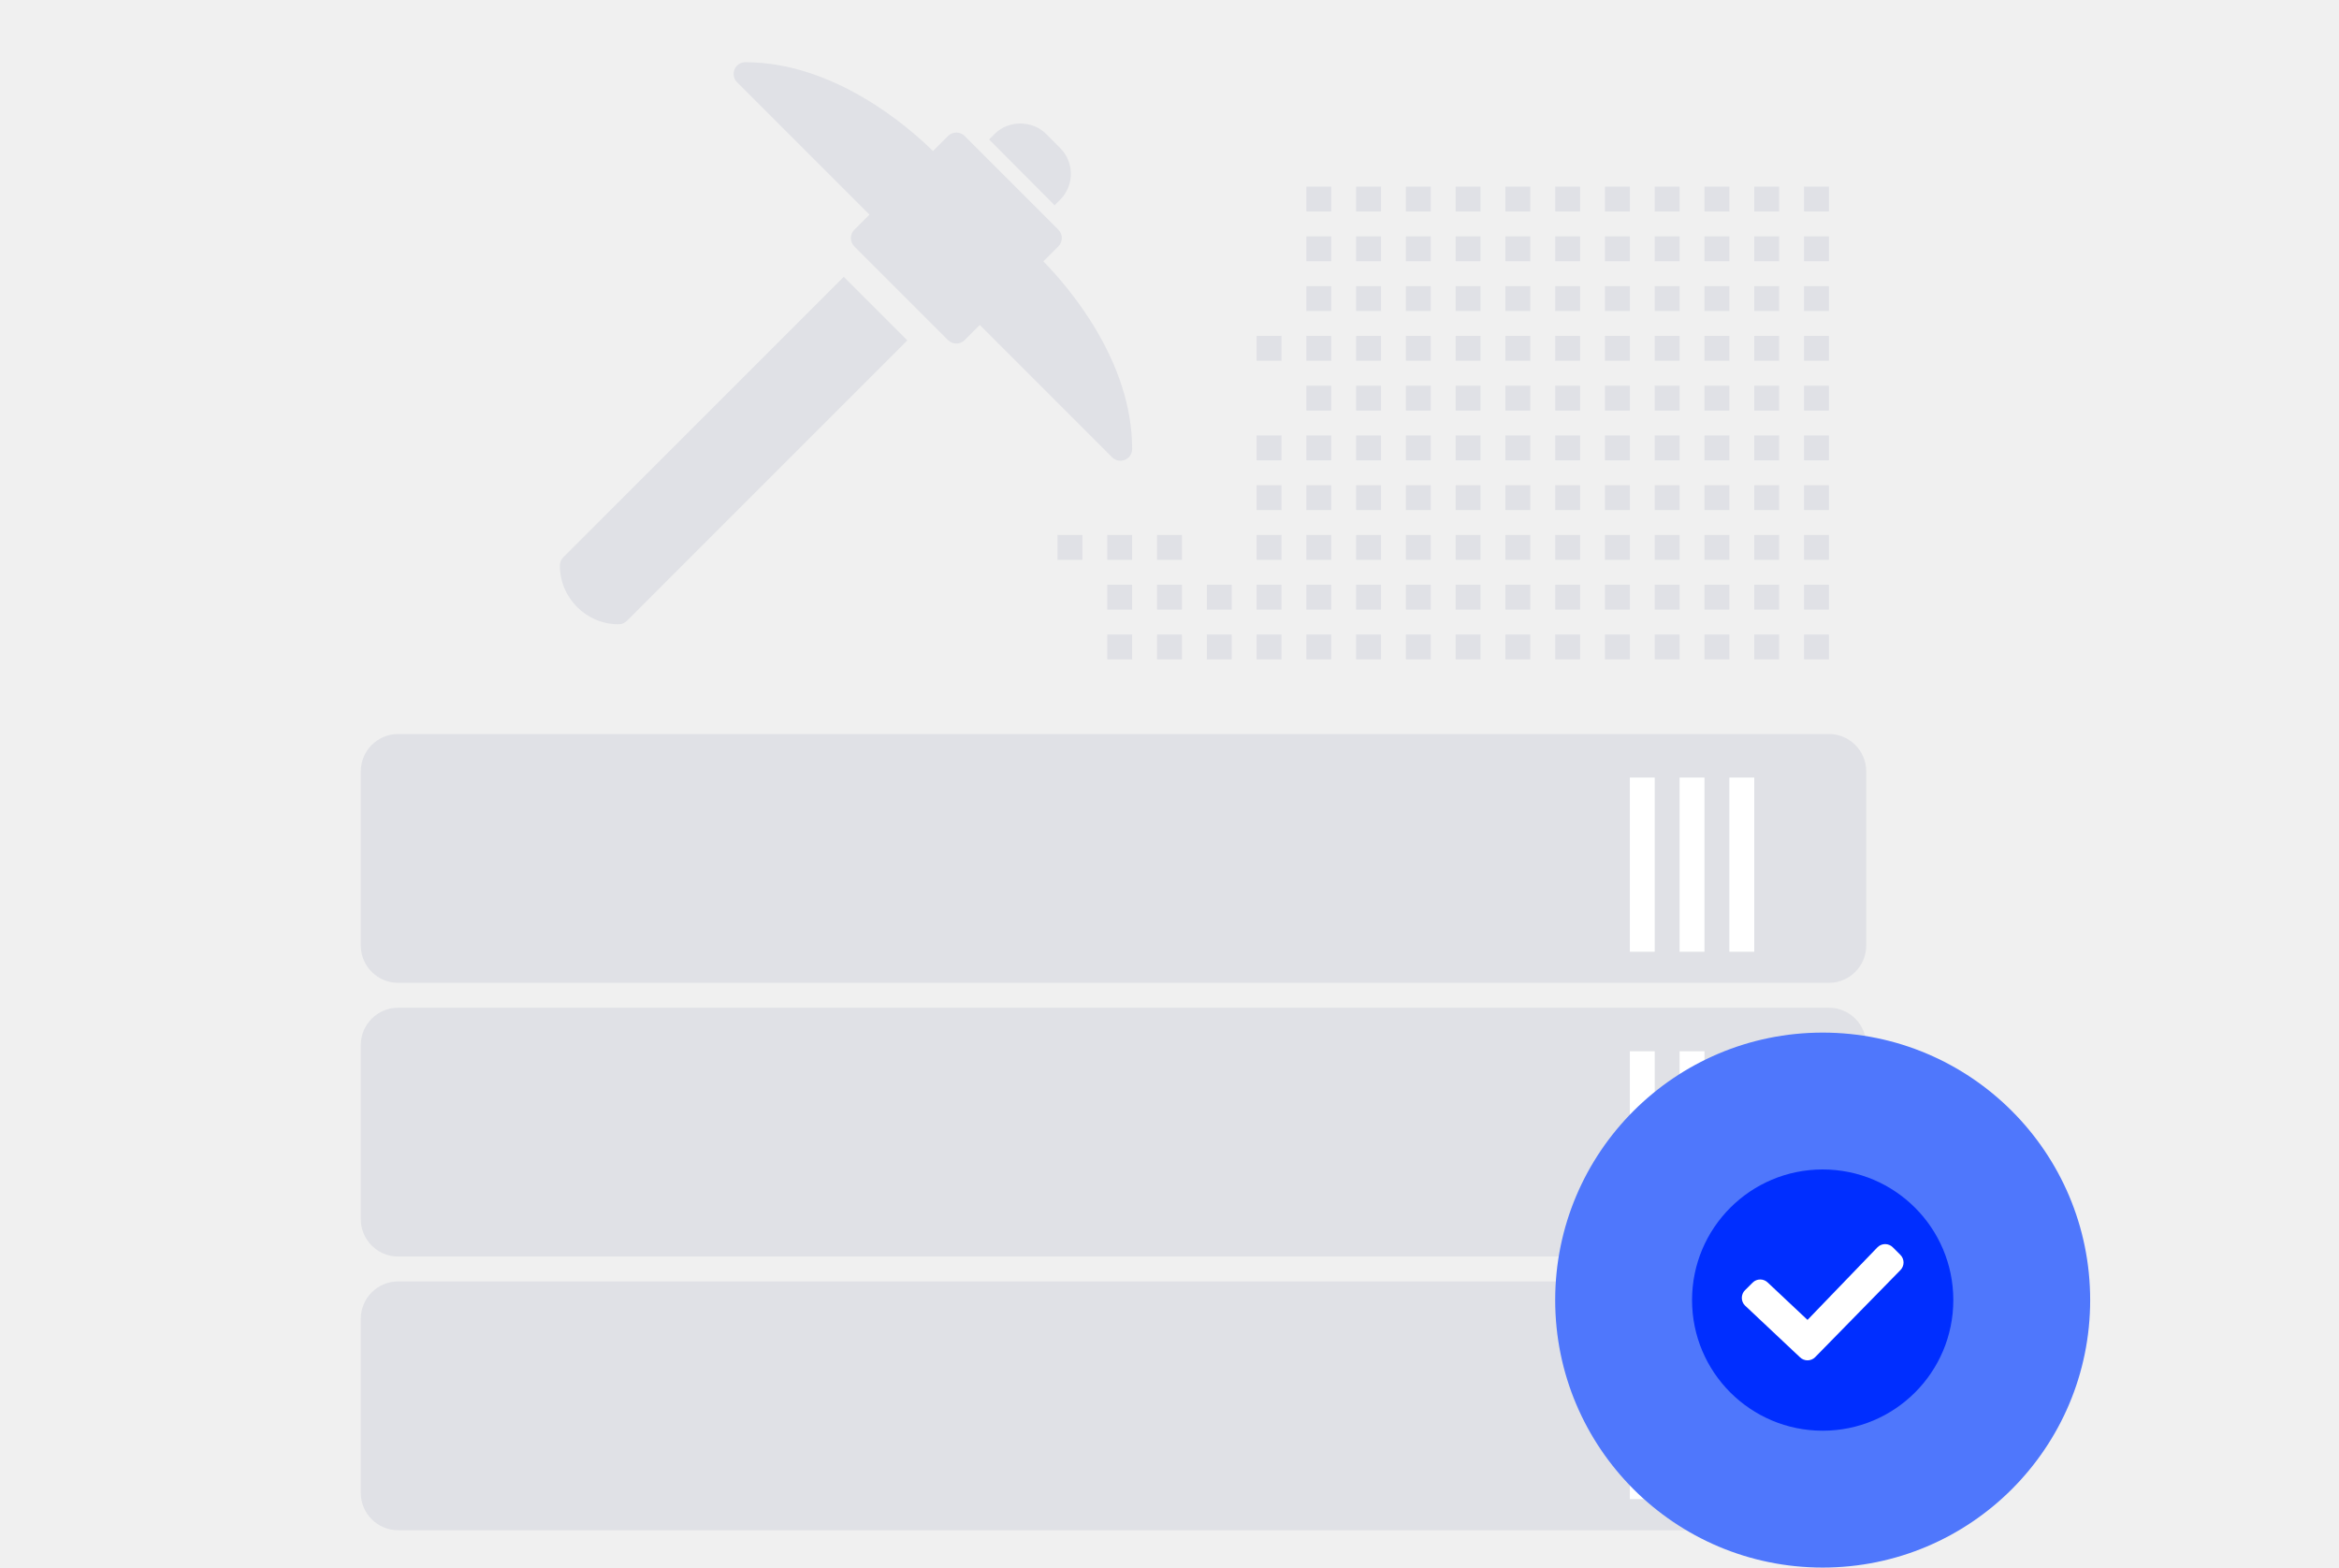
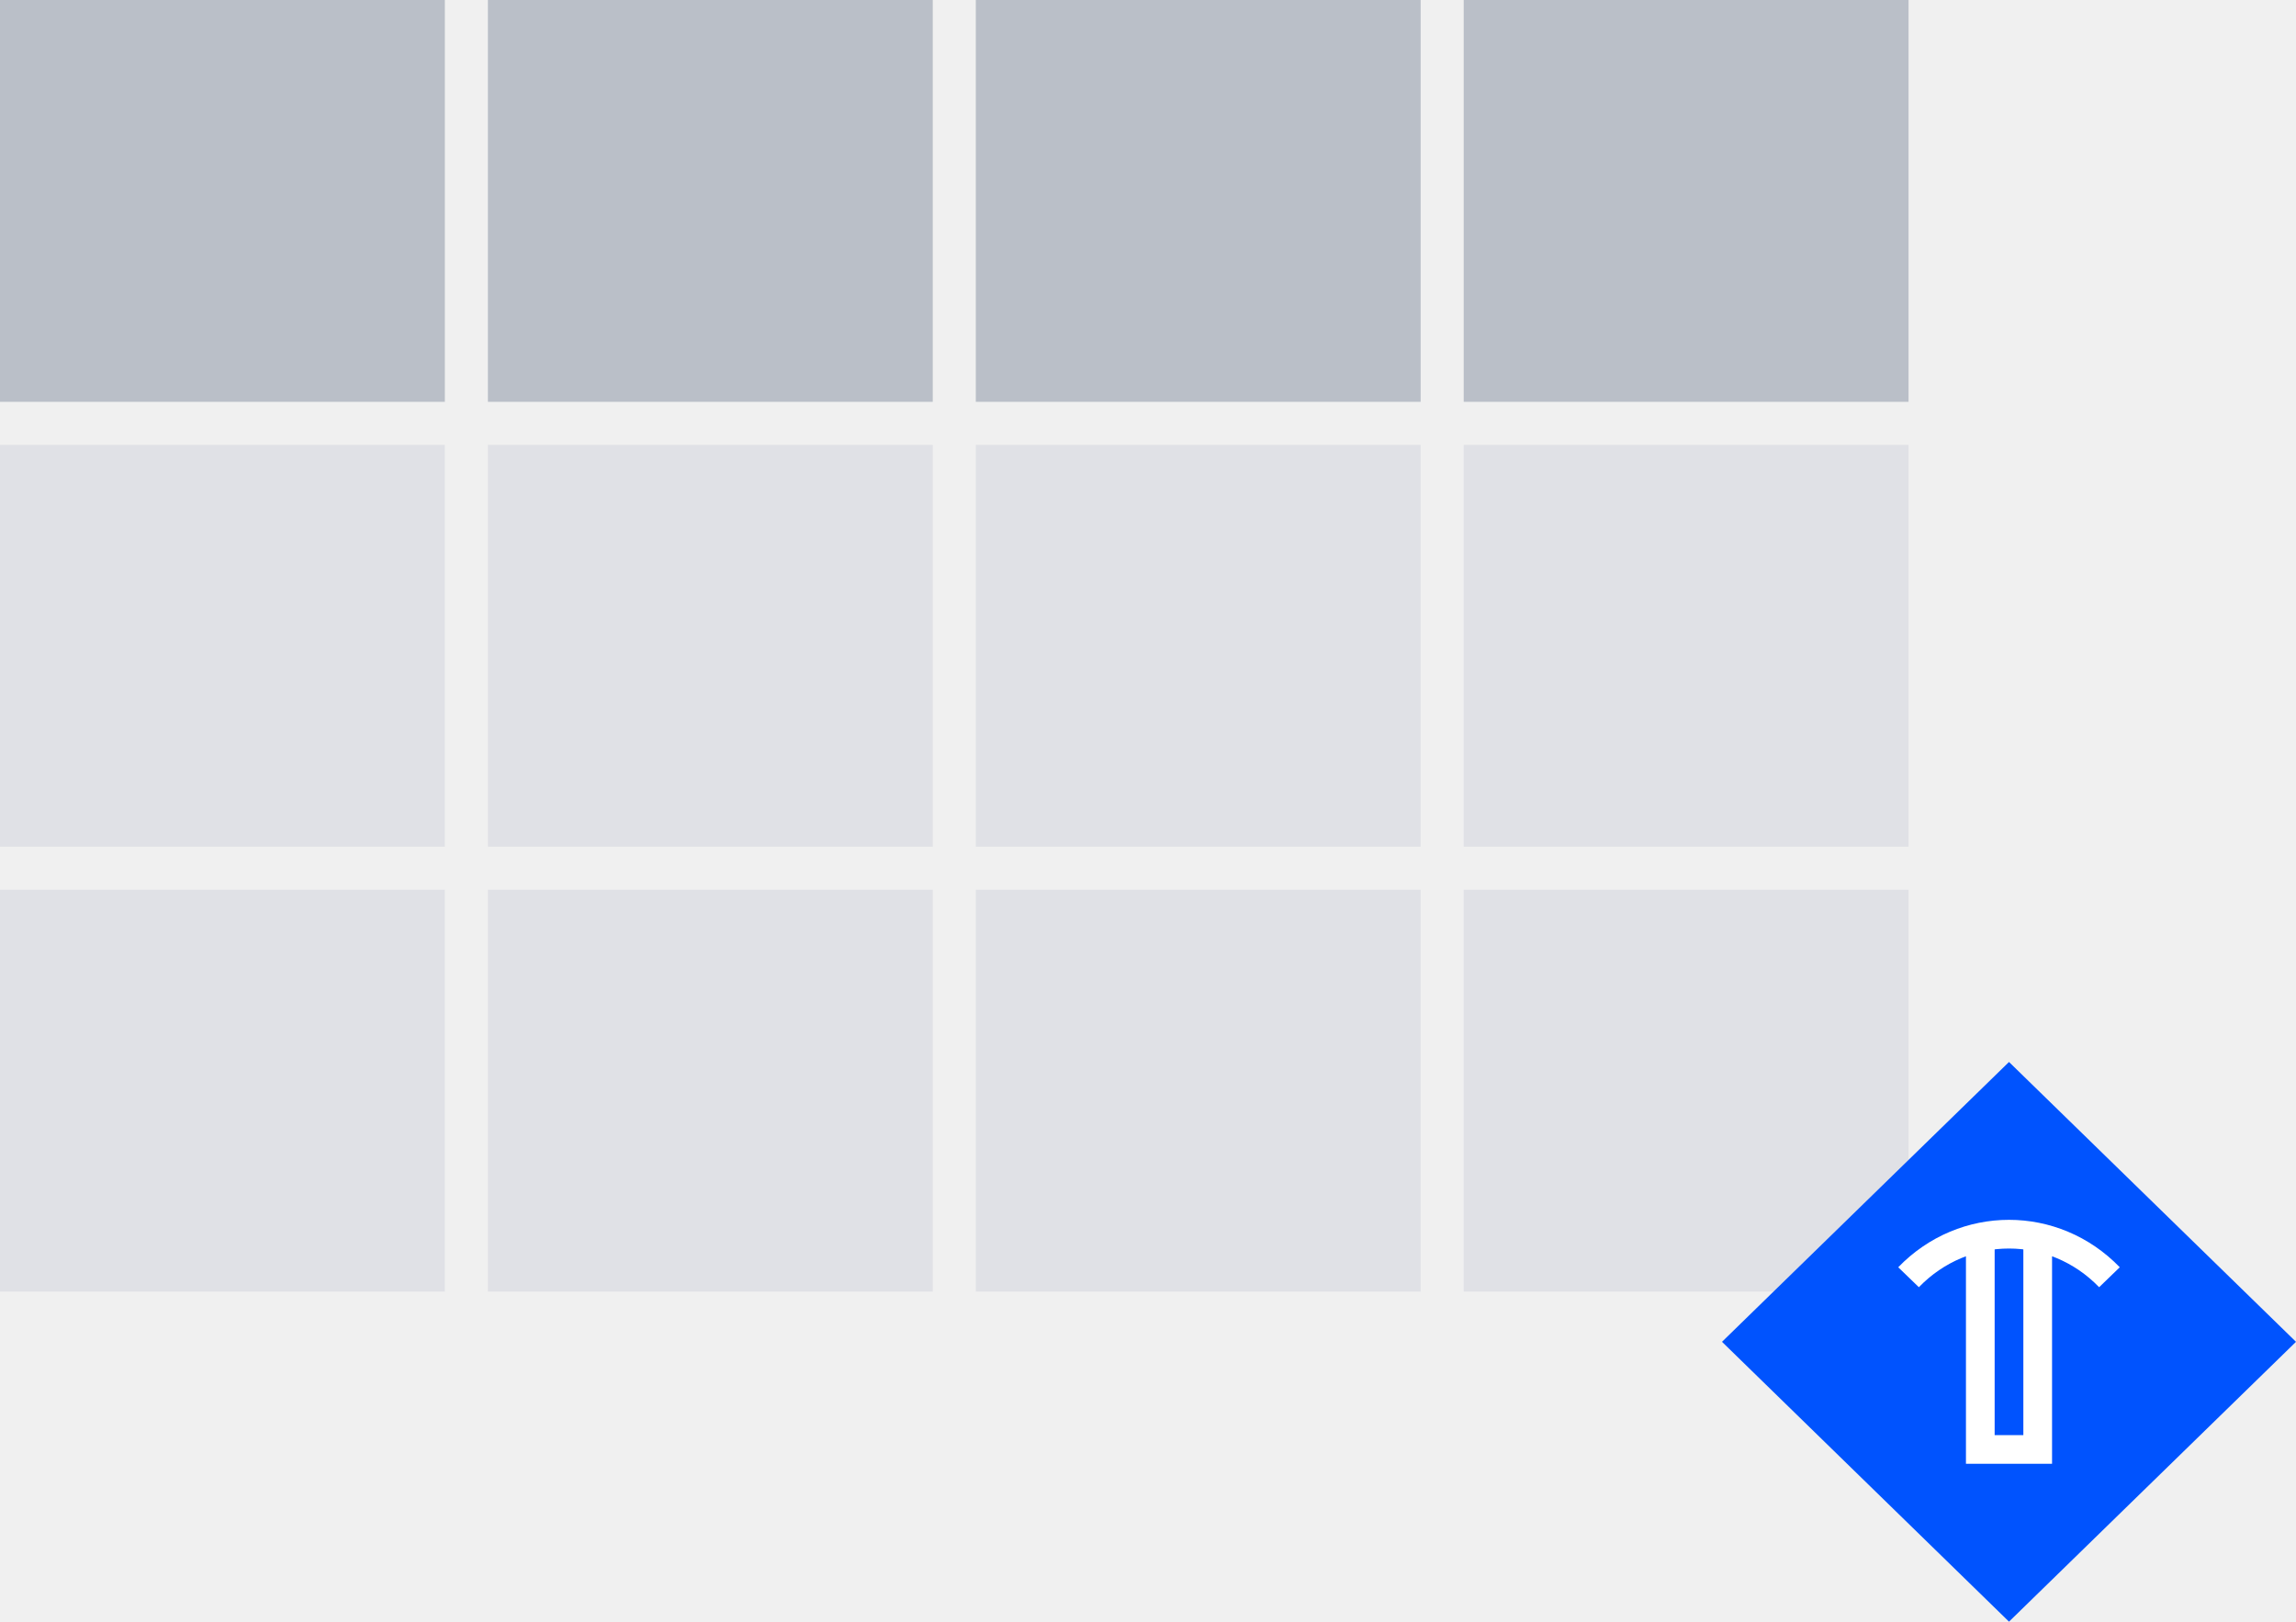
- <svg xmlns="http://www.w3.org/2000/svg" width="188" height="126" viewBox="0 0 188 126">
-   <g fill="none" fill-rule="evenodd" transform="translate(29 5)">
-     <g fill="#E0E1E6" fill-rule="nonzero" transform="matrix(-1 0 0 1 62 0)">
-       <path d="M31.963.582C31.818.23 31.473 0 31.093 0 23.948 0 17.988 5.195 16.009 7.138L14.799 5.93C14.432 5.563 13.835 5.563 13.467 5.93L5.93 13.467C5.562 13.835 5.562 14.432 5.93 14.8L7.138 16.009C5.195 17.988 0 23.946 0 31.094 0 31.474.23 31.819.582 31.964.699 32.013.822 32.036.942 32.036 1.187 32.036 1.428 31.94 1.609 31.761L12.248 21.122 13.465 22.339C13.833 22.706 14.43 22.706 14.797 22.339L22.335 14.802C22.702 14.434 22.702 13.837 22.335 13.469L21.117 12.252 31.756 1.613C32.029 1.34 32.11.935 31.963.582zM45.722 39.792L23.182 17.25 18.071 22.361 40.612 44.903C40.789 45.08 41.029 45.179 41.28 45.179 43.882 45.179 46 43.06 46 40.458 45.998 40.207 45.898 39.967 45.722 39.792zM6.234 11.5L11.5 6.211 11.049 5.758C9.948 4.652 8.024 4.652 6.923 5.758L5.783 6.903C5.232 7.456 4.929 8.192 4.929 8.976 4.929 9.759 5.232 10.494 5.783 11.049L6.234 11.5z" />
-     </g>
-     <rect width="121" height="20" y="98" fill="#E0E1E6" rx="3" />
-     <path stroke="#FFF" stroke-linecap="square" stroke-width="2" d="M111 102.5L111 114.5M107 102.5L107 114.5M103 102.5L103 114.5" />
-     <rect width="121" height="20" y="76" fill="#E0E1E6" rx="3" />
-     <path stroke="#FFF" stroke-linecap="square" stroke-width="2" d="M111 80.5L111 92.5M107 80.5L107 92.5M103 80.5L103 92.5" />
-     <rect width="121" height="20" y="54" fill="#E0E1E6" rx="3" />
-     <rect width="2" height="2" x="56" y="38" fill="#E0E1E6" />
-     <rect width="2" height="2" x="60" y="38" fill="#E0E1E6" />
-     <rect width="2" height="2" x="64" y="38" fill="#E0E1E6" />
-     <rect width="2" height="2" x="64" y="42" fill="#E0E1E6" />
-     <rect width="2" height="2" x="68" y="42" fill="#E0E1E6" />
-     <rect width="2" height="2" x="68" y="46" fill="#E0E1E6" />
-     <rect width="2" height="2" x="72" y="42" fill="#E0E1E6" />
-     <rect width="2" height="2" x="72" y="46" fill="#E0E1E6" />
-     <rect width="2" height="2" x="76" y="42" fill="#E0E1E6" />
-     <rect width="2" height="2" x="76" y="46" fill="#E0E1E6" />
-     <rect width="2" height="2" x="72" y="34" fill="#E0E1E6" />
-     <rect width="2" height="2" x="72" y="38" fill="#E0E1E6" />
-     <rect width="2" height="2" x="76" y="34" fill="#E0E1E6" />
-     <rect width="2" height="2" x="76" y="38" fill="#E0E1E6" />
-     <rect width="2" height="2" x="72" y="30" fill="#E0E1E6" />
-     <rect width="2" height="2" x="76" y="26" fill="#E0E1E6" />
-     <rect width="2" height="2" x="76" y="30" fill="#E0E1E6" />
-     <rect width="2" height="2" x="72" y="22" fill="#E0E1E6" />
-     <rect width="2" height="2" x="76" y="18" fill="#E0E1E6" />
-     <rect width="2" height="2" x="76" y="22" fill="#E0E1E6" />
-     <rect width="2" height="2" x="76" y="10" fill="#E0E1E6" />
-     <rect width="2" height="2" x="76" y="14" fill="#E0E1E6" />
-     <rect width="2" height="2" x="80" y="10" fill="#E0E1E6" />
-     <rect width="2" height="2" x="80" y="14" fill="#E0E1E6" />
-     <rect width="2" height="2" x="84" y="10" fill="#E0E1E6" />
-     <rect width="2" height="2" x="84" y="14" fill="#E0E1E6" />
-     <rect width="2" height="2" x="88" y="10" fill="#E0E1E6" />
-     <rect width="2" height="2" x="88" y="14" fill="#E0E1E6" />
-     <rect width="2" height="2" x="92" y="10" fill="#E0E1E6" />
-     <rect width="2" height="2" x="92" y="14" fill="#E0E1E6" />
-     <rect width="2" height="2" x="96" y="10" fill="#E0E1E6" />
-     <rect width="2" height="2" x="96" y="14" fill="#E0E1E6" />
-     <rect width="2" height="2" x="100" y="10" fill="#E0E1E6" />
-     <rect width="2" height="2" x="100" y="14" fill="#E0E1E6" />
-     <rect width="2" height="2" x="96" y="18" fill="#E0E1E6" />
-     <rect width="2" height="2" x="96" y="22" fill="#E0E1E6" />
-     <rect width="2" height="2" x="100" y="18" fill="#E0E1E6" />
-     <rect width="2" height="2" x="100" y="22" fill="#E0E1E6" />
-     <rect width="2" height="2" x="88" y="18" fill="#E0E1E6" />
-     <rect width="2" height="2" x="88" y="22" fill="#E0E1E6" />
-     <rect width="2" height="2" x="92" y="18" fill="#E0E1E6" />
-     <rect width="2" height="2" x="92" y="22" fill="#E0E1E6" />
-     <rect width="2" height="2" x="80" y="18" fill="#E0E1E6" />
-     <rect width="2" height="2" x="80" y="22" fill="#E0E1E6" />
-     <rect width="2" height="2" x="84" y="18" fill="#E0E1E6" />
-     <rect width="2" height="2" x="84" y="22" fill="#E0E1E6" />
-     <rect width="2" height="2" x="80" y="26" fill="#E0E1E6" />
-     <rect width="2" height="2" x="80" y="30" fill="#E0E1E6" />
-     <rect width="2" height="2" x="84" y="26" fill="#E0E1E6" />
-     <rect width="2" height="2" x="84" y="30" fill="#E0E1E6" />
-     <rect width="2" height="2" x="88" y="26" fill="#E0E1E6" />
-     <rect width="2" height="2" x="88" y="30" fill="#E0E1E6" />
-     <rect width="2" height="2" x="92" y="26" fill="#E0E1E6" />
-     <rect width="2" height="2" x="92" y="30" fill="#E0E1E6" />
-     <rect width="2" height="2" x="96" y="26" fill="#E0E1E6" />
-     <rect width="2" height="2" x="96" y="30" fill="#E0E1E6" />
-     <rect width="2" height="2" x="100" y="26" fill="#E0E1E6" />
-     <rect width="2" height="2" x="100" y="30" fill="#E0E1E6" />
-     <rect width="2" height="2" x="80" y="34" fill="#E0E1E6" />
-     <rect width="2" height="2" x="80" y="38" fill="#E0E1E6" />
-     <rect width="2" height="2" x="84" y="34" fill="#E0E1E6" />
-     <rect width="2" height="2" x="84" y="38" fill="#E0E1E6" />
-     <rect width="2" height="2" x="88" y="34" fill="#E0E1E6" />
-     <rect width="2" height="2" x="88" y="38" fill="#E0E1E6" />
-     <rect width="2" height="2" x="92" y="34" fill="#E0E1E6" />
-     <rect width="2" height="2" x="92" y="38" fill="#E0E1E6" />
-     <rect width="2" height="2" x="96" y="34" fill="#E0E1E6" />
-     <rect width="2" height="2" x="96" y="38" fill="#E0E1E6" />
-     <rect width="2" height="2" x="100" y="34" fill="#E0E1E6" />
-     <rect width="2" height="2" x="100" y="38" fill="#E0E1E6" />
-     <rect width="2" height="2" x="80" y="42" fill="#E0E1E6" />
-     <rect width="2" height="2" x="80" y="46" fill="#E0E1E6" />
-     <rect width="2" height="2" x="84" y="42" fill="#E0E1E6" />
-     <rect width="2" height="2" x="84" y="46" fill="#E0E1E6" />
-     <rect width="2" height="2" x="88" y="42" fill="#E0E1E6" />
-     <rect width="2" height="2" x="88" y="46" fill="#E0E1E6" />
-     <rect width="2" height="2" x="92" y="42" fill="#E0E1E6" />
-     <rect width="2" height="2" x="92" y="46" fill="#E0E1E6" />
-     <rect width="2" height="2" x="96" y="42" fill="#E0E1E6" />
-     <rect width="2" height="2" x="96" y="46" fill="#E0E1E6" />
-     <rect width="2" height="2" x="100" y="42" fill="#E0E1E6" />
-     <rect width="2" height="2" x="100" y="46" fill="#E0E1E6" />
-     <rect width="2" height="2" x="104" y="10" fill="#E0E1E6" />
-     <rect width="2" height="2" x="104" y="14" fill="#E0E1E6" />
-     <rect width="2" height="2" x="108" y="10" fill="#E0E1E6" />
-     <rect width="2" height="2" x="108" y="14" fill="#E0E1E6" />
-     <rect width="2" height="2" x="112" y="10" fill="#E0E1E6" />
-     <rect width="2" height="2" x="112" y="14" fill="#E0E1E6" />
-     <rect width="2" height="2" x="116" y="10" fill="#E0E1E6" />
-     <rect width="2" height="2" x="116" y="14" fill="#E0E1E6" />
-     <rect width="2" height="2" x="116" y="18" fill="#E0E1E6" />
-     <rect width="2" height="2" x="116" y="22" fill="#E0E1E6" />
-     <rect width="2" height="2" x="108" y="18" fill="#E0E1E6" />
-     <rect width="2" height="2" x="108" y="22" fill="#E0E1E6" />
-     <rect width="2" height="2" x="112" y="18" fill="#E0E1E6" />
-     <rect width="2" height="2" x="112" y="22" fill="#E0E1E6" />
-     <rect width="2" height="2" x="104" y="18" fill="#E0E1E6" />
-     <rect width="2" height="2" x="104" y="22" fill="#E0E1E6" />
-     <rect width="2" height="2" x="104" y="26" fill="#E0E1E6" />
-     <rect width="2" height="2" x="104" y="30" fill="#E0E1E6" />
-     <rect width="2" height="2" x="108" y="26" fill="#E0E1E6" />
-     <rect width="2" height="2" x="108" y="30" fill="#E0E1E6" />
-     <rect width="2" height="2" x="112" y="26" fill="#E0E1E6" />
-     <rect width="2" height="2" x="112" y="30" fill="#E0E1E6" />
-     <rect width="2" height="2" x="116" y="26" fill="#E0E1E6" />
-     <rect width="2" height="2" x="116" y="30" fill="#E0E1E6" />
-     <rect width="2" height="2" x="104" y="34" fill="#E0E1E6" />
-     <rect width="2" height="2" x="104" y="38" fill="#E0E1E6" />
-     <rect width="2" height="2" x="108" y="34" fill="#E0E1E6" />
-     <rect width="2" height="2" x="108" y="38" fill="#E0E1E6" />
-     <rect width="2" height="2" x="112" y="34" fill="#E0E1E6" />
-     <rect width="2" height="2" x="112" y="38" fill="#E0E1E6" />
-     <rect width="2" height="2" x="116" y="34" fill="#E0E1E6" />
-     <rect width="2" height="2" x="116" y="38" fill="#E0E1E6" />
-     <rect width="2" height="2" x="104" y="42" fill="#E0E1E6" />
-     <rect width="2" height="2" x="104" y="46" fill="#E0E1E6" />
-     <rect width="2" height="2" x="108" y="42" fill="#E0E1E6" />
-     <rect width="2" height="2" x="108" y="46" fill="#E0E1E6" />
-     <rect width="2" height="2" x="112" y="42" fill="#E0E1E6" />
-     <rect width="2" height="2" x="112" y="46" fill="#E0E1E6" />
-     <rect width="2" height="2" x="116" y="42" fill="#E0E1E6" />
-     <rect width="2" height="2" x="116" y="46" fill="#E0E1E6" />
-     <rect width="2" height="2" x="64" y="46" fill="#E0E1E6" />
-     <rect width="2" height="2" x="60" y="46" fill="#E0E1E6" />
-     <rect width="2" height="2" x="60" y="42" fill="#E0E1E6" />
-     <path stroke="#FFF" stroke-linecap="square" stroke-width="2" d="M111 58.5L111 70.5M107 58.5L107 70.5M103 58.5L103 70.5" />
-     <circle cx="117.5" cy="99.5" r="21.5" fill="#4F77FC" />
-     <circle cx="117.5" cy="99.5" r="10.5" fill="#002EFF" />
-     <path fill="#FFF" fill-rule="nonzero" d="M5.281,9.344 C5.051,9.344 4.831,9.252 4.668,9.09 L0.254,4.936 C0.091,4.773 0,4.553 0,4.323 C0,4.093 0.091,3.872 0.254,3.71 L0.867,3.098 C1.036,2.928 1.258,2.844 1.48,2.844 C1.702,2.844 1.924,2.928 2.093,3.098 L5.281,6.094 L10.907,0.254 C11.07,0.091 11.29,0 11.52,0 L11.52,0 C11.75,0 11.97,0.091 12.133,0.254 L12.746,0.867 C13.085,1.205 13.085,1.754 12.747,2.092 L5.894,9.09 C5.732,9.252 5.511,9.344 5.281,9.344 Z" transform="translate(111 95)" />
+ <svg xmlns="http://www.w3.org/2000/svg" width="160" height="113" viewBox="0 0 160 113">
+   <g fill="none" fill-rule="evenodd">
+     <path fill="#E0E1E6" d="M0 90h31V62H0zM34 90h31V62H34zM68 90h31V62H68zM102 90h31V62h-31zM0 59h31V31H0zM34 59h31V31H34zM68 59h31V31H68zM102 59h31V31h-31z" />
+     <path fill="#BABFC8" d="M0 28h31V0H0zM34 28h31V0H34zM68 28h31V0H68zM102 28h31V0h-31z" />
+     <path fill="#0053FE" d="M140 113l-20-19.5L140 74l20 19.5z" />
+     <path stroke="#FFF" stroke-width="2" d="M142 86v15h-4V86M133 89c3.866-4 10.134-4 14 0" />
  </g>
</svg>
